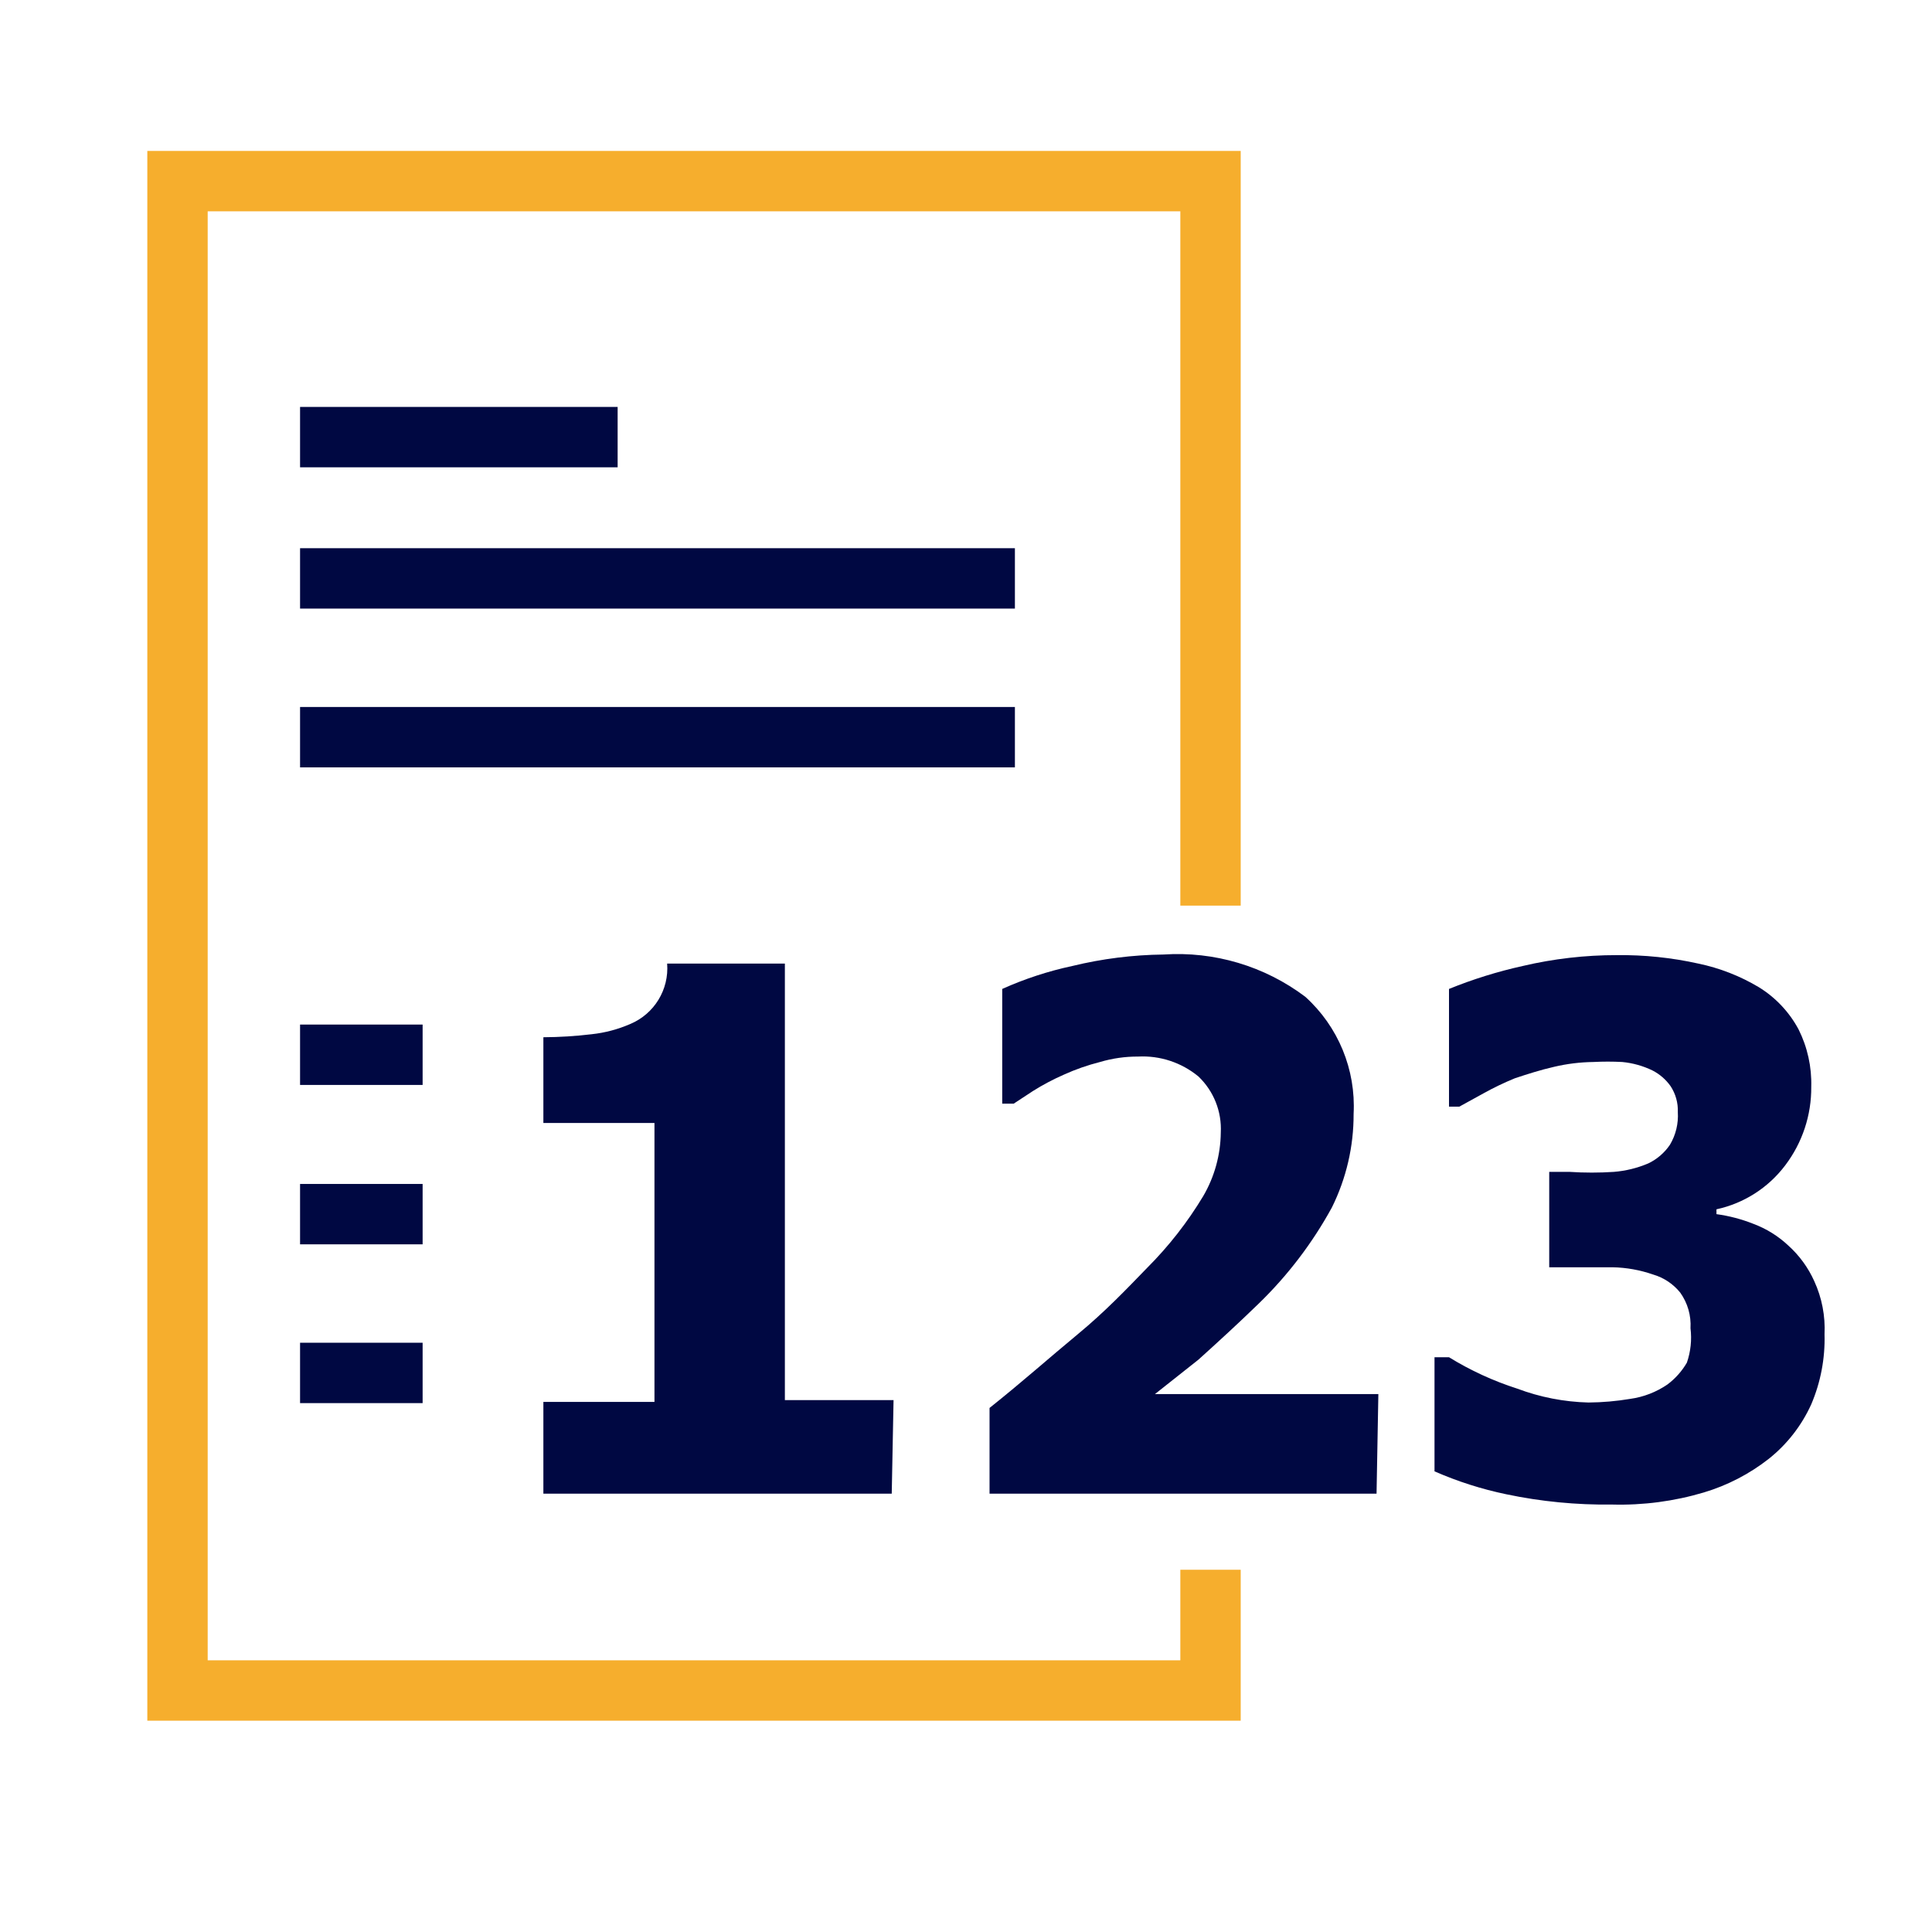
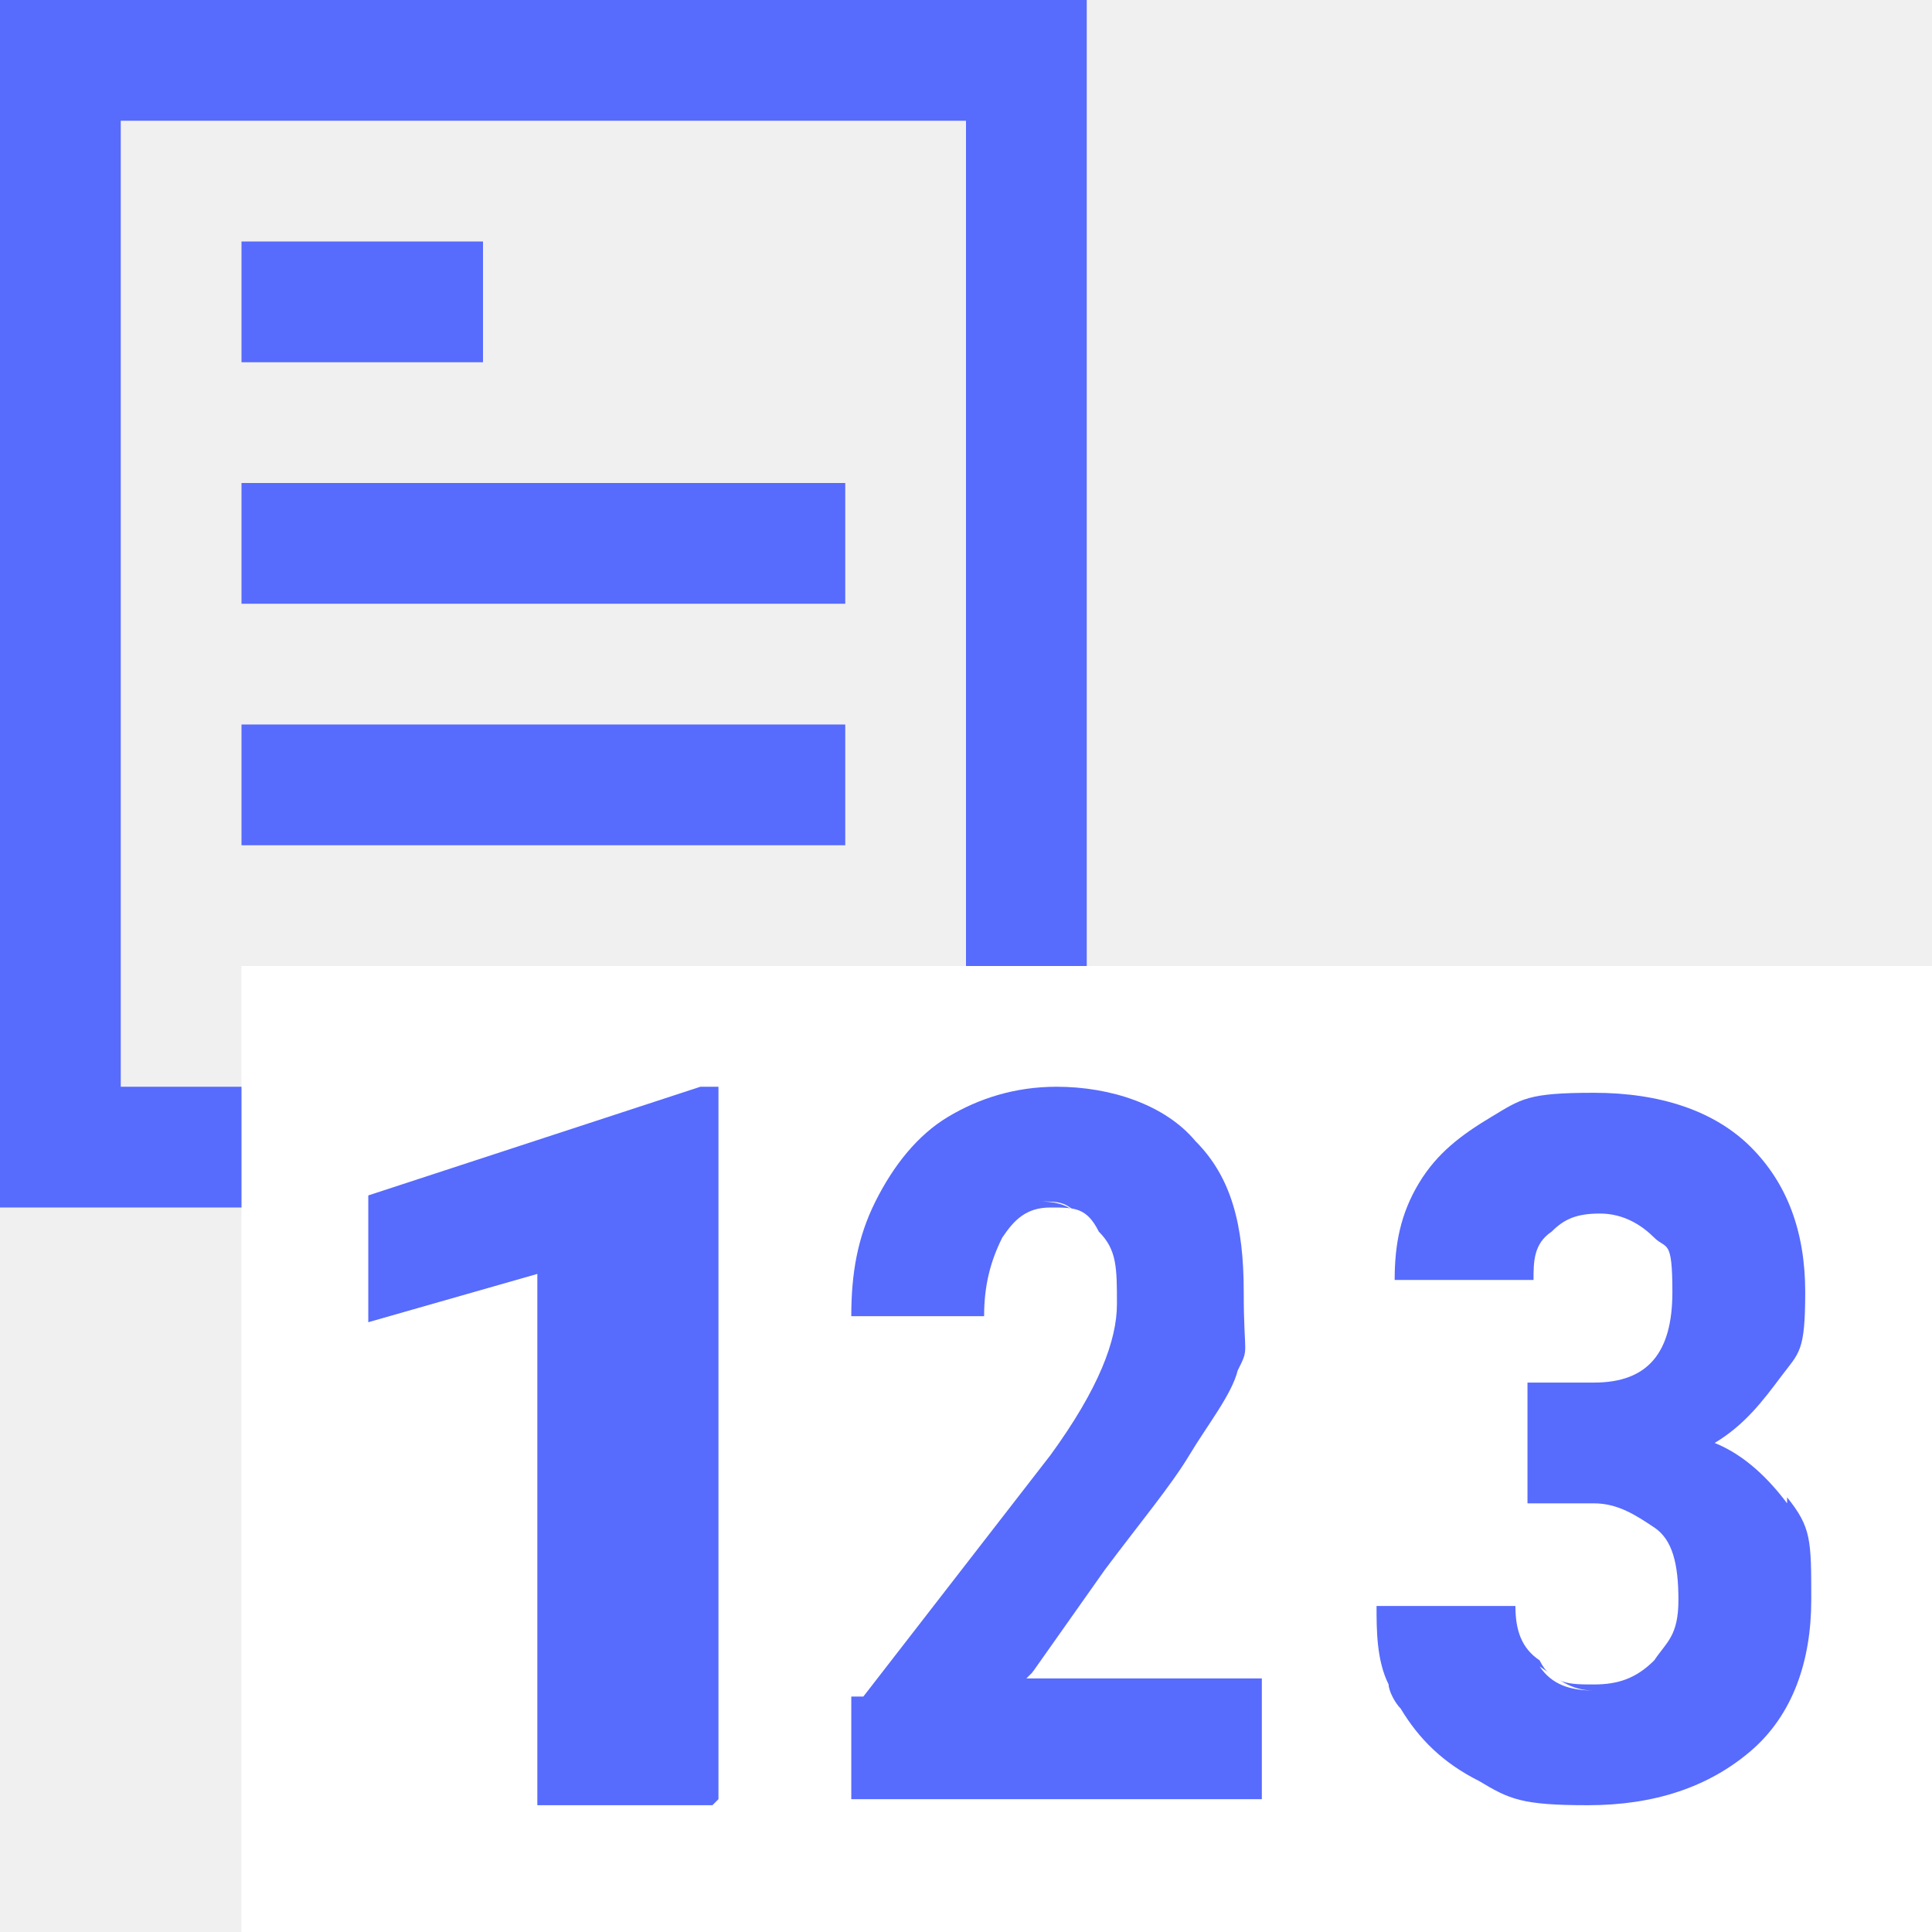
- <svg xmlns="http://www.w3.org/2000/svg" viewBox="0 0 32 32">
+ <svg xmlns="http://www.w3.org/2000/svg" id="Ebene_1" version="1.1" viewBox="0 0 32 32">
  <defs>
-     <style>.a,.b{fill:#fff;}.b{stroke:#f6ae2d;}.b,.c{stroke-miterlimit:10;}.c{fill:none;stroke:#000842;}.d{fill:#000842;}</style>
+     <style>
+       .st0 {
+         fill: none;
+       }
+ 
+       .st1 {
+         fill: #fff;
+       }
+ 
+       .st2 {
+         fill: #576bfd;
+       }
+     </style>
  </defs>
-   <rect class="a" width="32" height="32" />
-   <rect class="b" x="2.94" y="3" width="17.11" height="25" />
-   <line class="c" x1="4.97" y1="7.24" x2="10.23" y2="7.24" />
-   <line class="c" x1="4.97" y1="9.58" x2="16.81" y2="9.58" />
-   <line class="c" x1="4.97" y1="12.21" x2="16.81" y2="12.21" />
-   <line class="c" x1="4.97" y1="17.47" x2="16.81" y2="17.47" />
-   <line class="c" x1="4.97" y1="20.11" x2="16.81" y2="20.11" />
-   <line class="c" x1="4.97" y1="22.74" x2="16.81" y2="22.74" />
-   <rect class="a" x="7" y="15" width="23" height="11" />
-   <path class="d" d="M14.77,24.74H9V23.22h1.84V18.6H9V17.18a7,7,0,0,0,.8-.05,2.17,2.17,0,0,0,.64-.17,1,1,0,0,0,.61-1H13v7.23h1.8Z" />
-   <path class="d" d="M22.8,24.74H16.39V23.32c.54-.43,1-.84,1.46-1.22S18.66,21.35,19,21a6.2,6.2,0,0,0,.93-1.19,2.13,2.13,0,0,0,.29-1.05,1.2,1.2,0,0,0-.37-.93,1.45,1.45,0,0,0-1-.33,2.18,2.18,0,0,0-.63.09,3.57,3.57,0,0,0-.6.21,3.94,3.94,0,0,0-.51.27l-.32.21H16.6v-1.9A5.78,5.78,0,0,1,17.76,16a6.71,6.71,0,0,1,1.51-.19,3.51,3.51,0,0,1,2.35.7,2.44,2.44,0,0,1,.8,1.94A3.46,3.46,0,0,1,22.06,20a6.69,6.69,0,0,1-1.21,1.59c-.35.34-.69.65-1,.93l-.72.57h3.7Z" />
-   <path class="d" d="M30.22,22.1A2.76,2.76,0,0,1,30,23.26a2.44,2.44,0,0,1-.7.9,3.26,3.26,0,0,1-1.08.56,4.87,4.87,0,0,1-1.52.2,8,8,0,0,1-1.75-.17,6,6,0,0,1-1.19-.38V22.48H24a5.14,5.14,0,0,0,1.13.52,3.61,3.61,0,0,0,1.18.23,4.39,4.39,0,0,0,.69-.06,1.44,1.44,0,0,0,.62-.24,1.22,1.22,0,0,0,.32-.36A1.27,1.27,0,0,0,28,22a.92.92,0,0,0-.17-.59.9.9,0,0,0-.45-.3,2.17,2.17,0,0,0-.67-.12H25.66V19.41H26a5.54,5.54,0,0,0,.73,0,1.83,1.83,0,0,0,.57-.14.9.9,0,0,0,.36-.31.94.94,0,0,0,.13-.54.73.73,0,0,0-.12-.43.83.83,0,0,0-.3-.26,1.47,1.47,0,0,0-.5-.14,4.64,4.64,0,0,0-.48,0,3,3,0,0,0-.65.08c-.22.05-.44.12-.65.19a4.89,4.89,0,0,0-.52.25l-.4.22H24V16.38A7.59,7.59,0,0,1,25.22,16a6.79,6.79,0,0,1,1.56-.18,5.9,5.9,0,0,1,1.35.14,3.24,3.24,0,0,1,1,.39,1.84,1.84,0,0,1,.66.7A2,2,0,0,1,30,18a2.12,2.12,0,0,1-.43,1.3,1.94,1.94,0,0,1-1.14.73v.08a2.61,2.61,0,0,1,.61.16,1.73,1.73,0,0,1,.58.36,1.77,1.77,0,0,1,.43.59A1.89,1.89,0,0,1,30.22,22.1Z" />
+   <g id="Ebene_2">
+     <path class="st2" d="M16,2v16H2V2h14M18,0H0v20h18V0h0Z" />
+     <rect class="st1" x="4" y="16" width="28" height="16" />
+     <rect class="st2" x="4" y="4" width="4" height="2" />
+     <rect class="st2" x="4" y="8" width="10" height="2" />
+     <rect class="st2" x="4" y="12" width="10" height="2" />
+     <g>
+       <path class="st0" d="M18.3,21.6s0,0,0,0c0,.6-.3,1.4-1.1,2.5l-3.1,4h0c0,0,3.1-3.9,3.1-3.9.8-1.1,1.1-1.9,1.1-2.5Z" />
+       <path class="st0" d="M20.3,22.6c0,.4-.4.9-.7,1.4-.3.5-.8,1.1-1.4,1.9l-1.2,1.7h.2l1.1-1.6c.6-.8,1.1-1.4,1.4-1.9s.6-1,.7-1.4c.2-.4.2-.2.2-1.3s-.2-1.9-.8-2.5c0,0,0,0,0,0,.6.6.8,1.4.8,2.5s0,.9-.2,1.3Z" />
+       <path class="st0" d="M15.5,18.4c.5-.3,1.1-.5,1.8-.5s0,0,0,0h0c-.7-.1-1.3,0-1.8.4s-.9.8-1.2,1.4c-.3.6-.4,1.3-.4,2h0c0-.7.1-1.3.4-1.9.3-.6.7-1.1,1.2-1.4Z" />
+       <path class="st0" d="M27.4,20.5c-.2-.2-.5-.4-.9-.4s-.6.1-.8.3c-.2.2-.3.5-.3.8h-2.3s0,0,0,0h2.3c0-.3,0-.6.3-.8s.4-.3.8-.3.7.2.9.4c.2.2.3,0,.3.8,0,0,0,0,0,0,0-1-.1-.7-.3-.9Z" />
+       <path class="st0" d="M20.8,29.7s0,0,0,0h0v-2.1h-.1v2Z" />
+       <polygon class="st2" points="11.6 18 6.1 19.8 6.1 21.9 8.9 21.1 8.9 29.9 11.8 29.9 11.9 29.8 11.9 18 11.6 18" />
+       <path class="st1" d="M14.1,29.9h6.8s0,0,0-.1h-6.8Z" />
+       <path class="st2" d="M14.1,28.1v1.7h6.8s0,0,0,0v-2h-3.9s.1-.1.1-.1l1.2-1.7c.6-.8,1.1-1.4,1.4-1.9.3-.5.7-1,.8-1.4.2-.4.1-.2.1-1.3s-.2-1.9-.8-2.5c0,0,0,0,0,0-.5-.6-1.4-.9-2.3-.9,0,0,0,0,0,0-.7,0-1.3.2-1.8.5-.5.3-.9.8-1.2,1.4-.3.6-.4,1.2-.4,1.9h2.2c0-.5.1-.9.3-1.3.2-.3.4-.5.8-.5s.6,0,.8.4c.3.3.3.6.3,1.2s0,0,0,0c0,0,0,0,0,0,0,.6-.3,1.4-1.1,2.5l-3.1,4Z" />
+       <path class="st1" d="M18,20.3c-.2-.3-.4-.4-.8-.4s-.6.2-.8.5c-.2.4-.3.8-.3,1.3h-2.2s0,0,0,0h2.2c0-.5.1-.9.3-1.3.2-.3.4-.5.8-.5s.5,0,.8.4c.3.3.3.6.3,1.1,0,0,0,0,0,0,0-.6,0-.9-.3-1.2Z" />
+       <polygon class="st1" points="20.8 27.7 20.8 27.6 17.2 27.6 17.1 27.7 20.8 27.7" />
+       <path class="st1" d="M26.3,16.1s0,0,0,0c0,0,0,0,0,0h-.1Z" />
+       <path class="st2" d="M29.6,24.9c-.3-.4-.7-.8-1.2-1,.5-.3.8-.7,1.1-1.1.3-.4.4-.4.4-1.4s-.3-1.8-.9-2.4-1.5-.9-2.6-.9-1.2.1-1.7.4-.9.6-1.2,1.1-.4,1-.4,1.6h2.3c0-.3,0-.6.3-.8.2-.2.4-.3.8-.3s.7.2.9.4c.2.2.3,0,.3.9s0,0,0,0c0,0,0,0,0,0,0,1-.4,1.5-1.3,1.5h-1.1v2h1.1c.4,0,.7.2,1,.4.3.2.4.6.4,1.2s-.2.7-.4,1c-.3.3-.6.4-1,.4s-.7,0-.9-.4c-.3-.2-.4-.5-.4-.9h-2.3c0,.4,0,.9.2,1.3,0,.1.1.3.2.4.3.5.7.9,1.3,1.2.5.3.7.4,1.8.4s2-.3,2.7-.9c.7-.6,1-1.5,1-2.5s0-1.2-.4-1.7Z" />
+       <path class="st1" d="M27.7,21.5s0,0,0,0c0,1-.4,1.5-1.3,1.5h-1.1c0,0,1.1,0,1.1,0,.9,0,1.3-.5,1.3-1.5Z" />
+       <path class="st1" d="M26.4,28c-.4,0-.6-.2-.9-.4.2.3.5.4.9.4Z" />
+     </g>
+   </g>
</svg>
